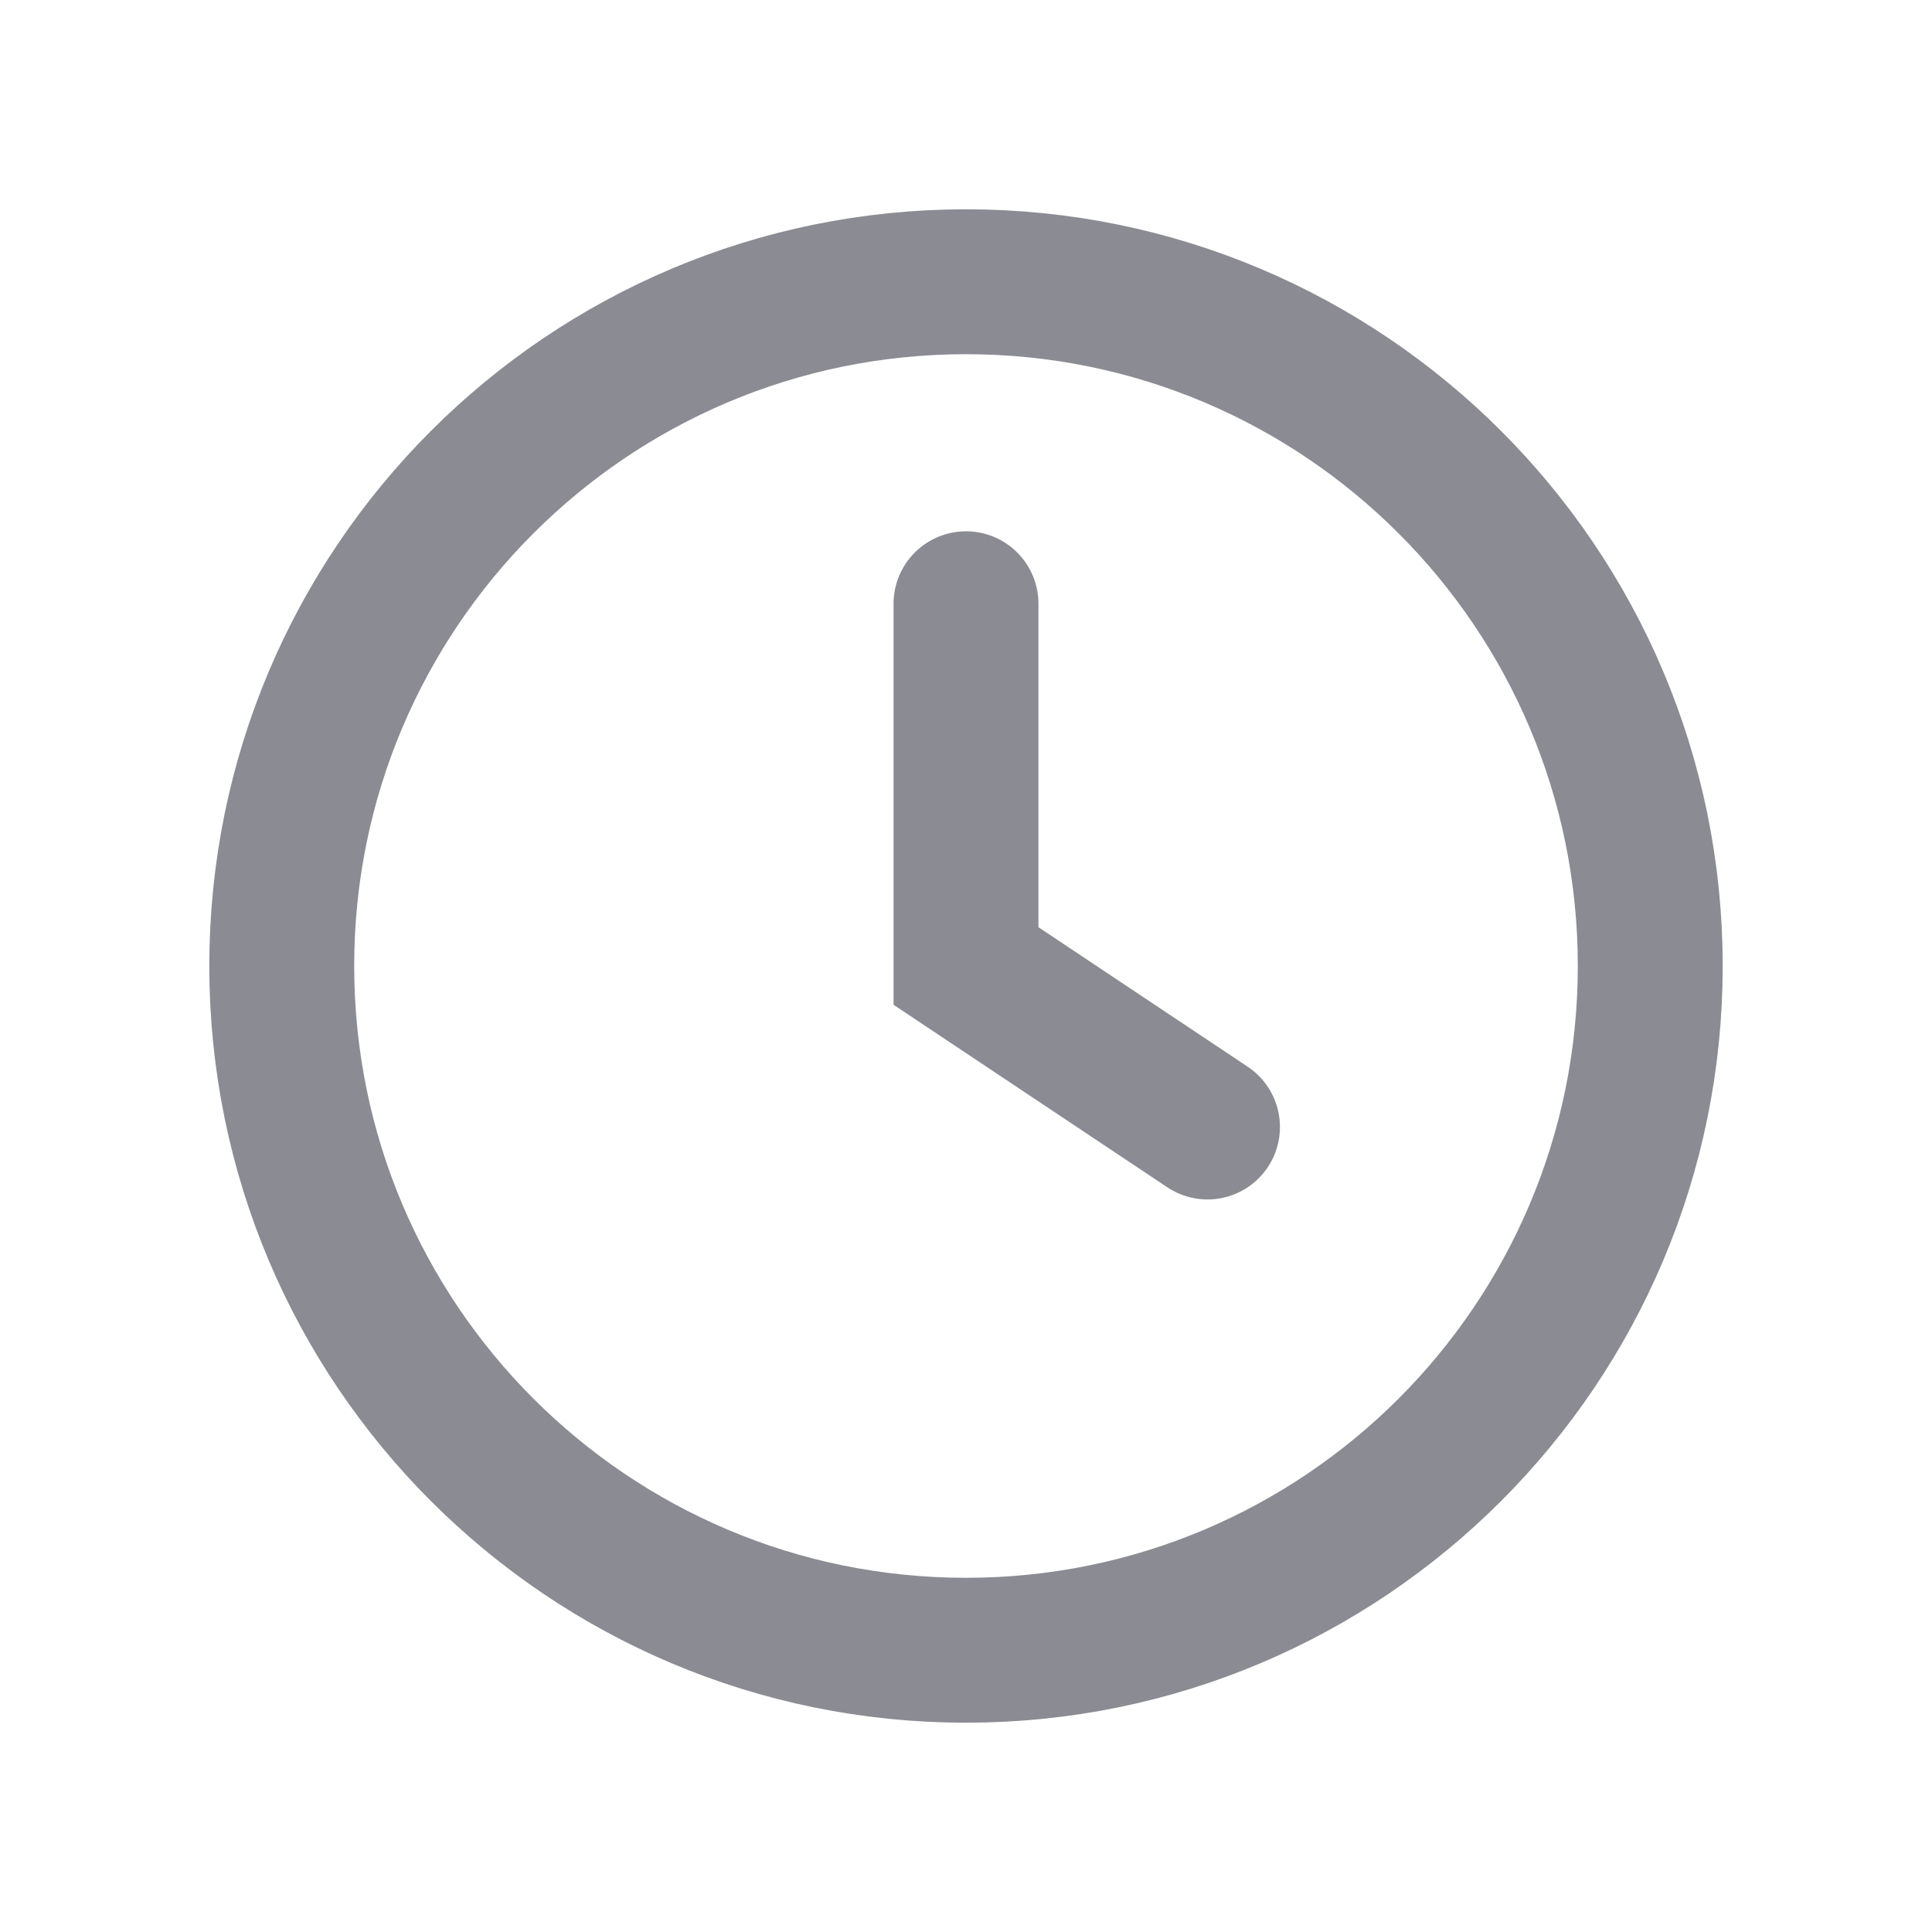
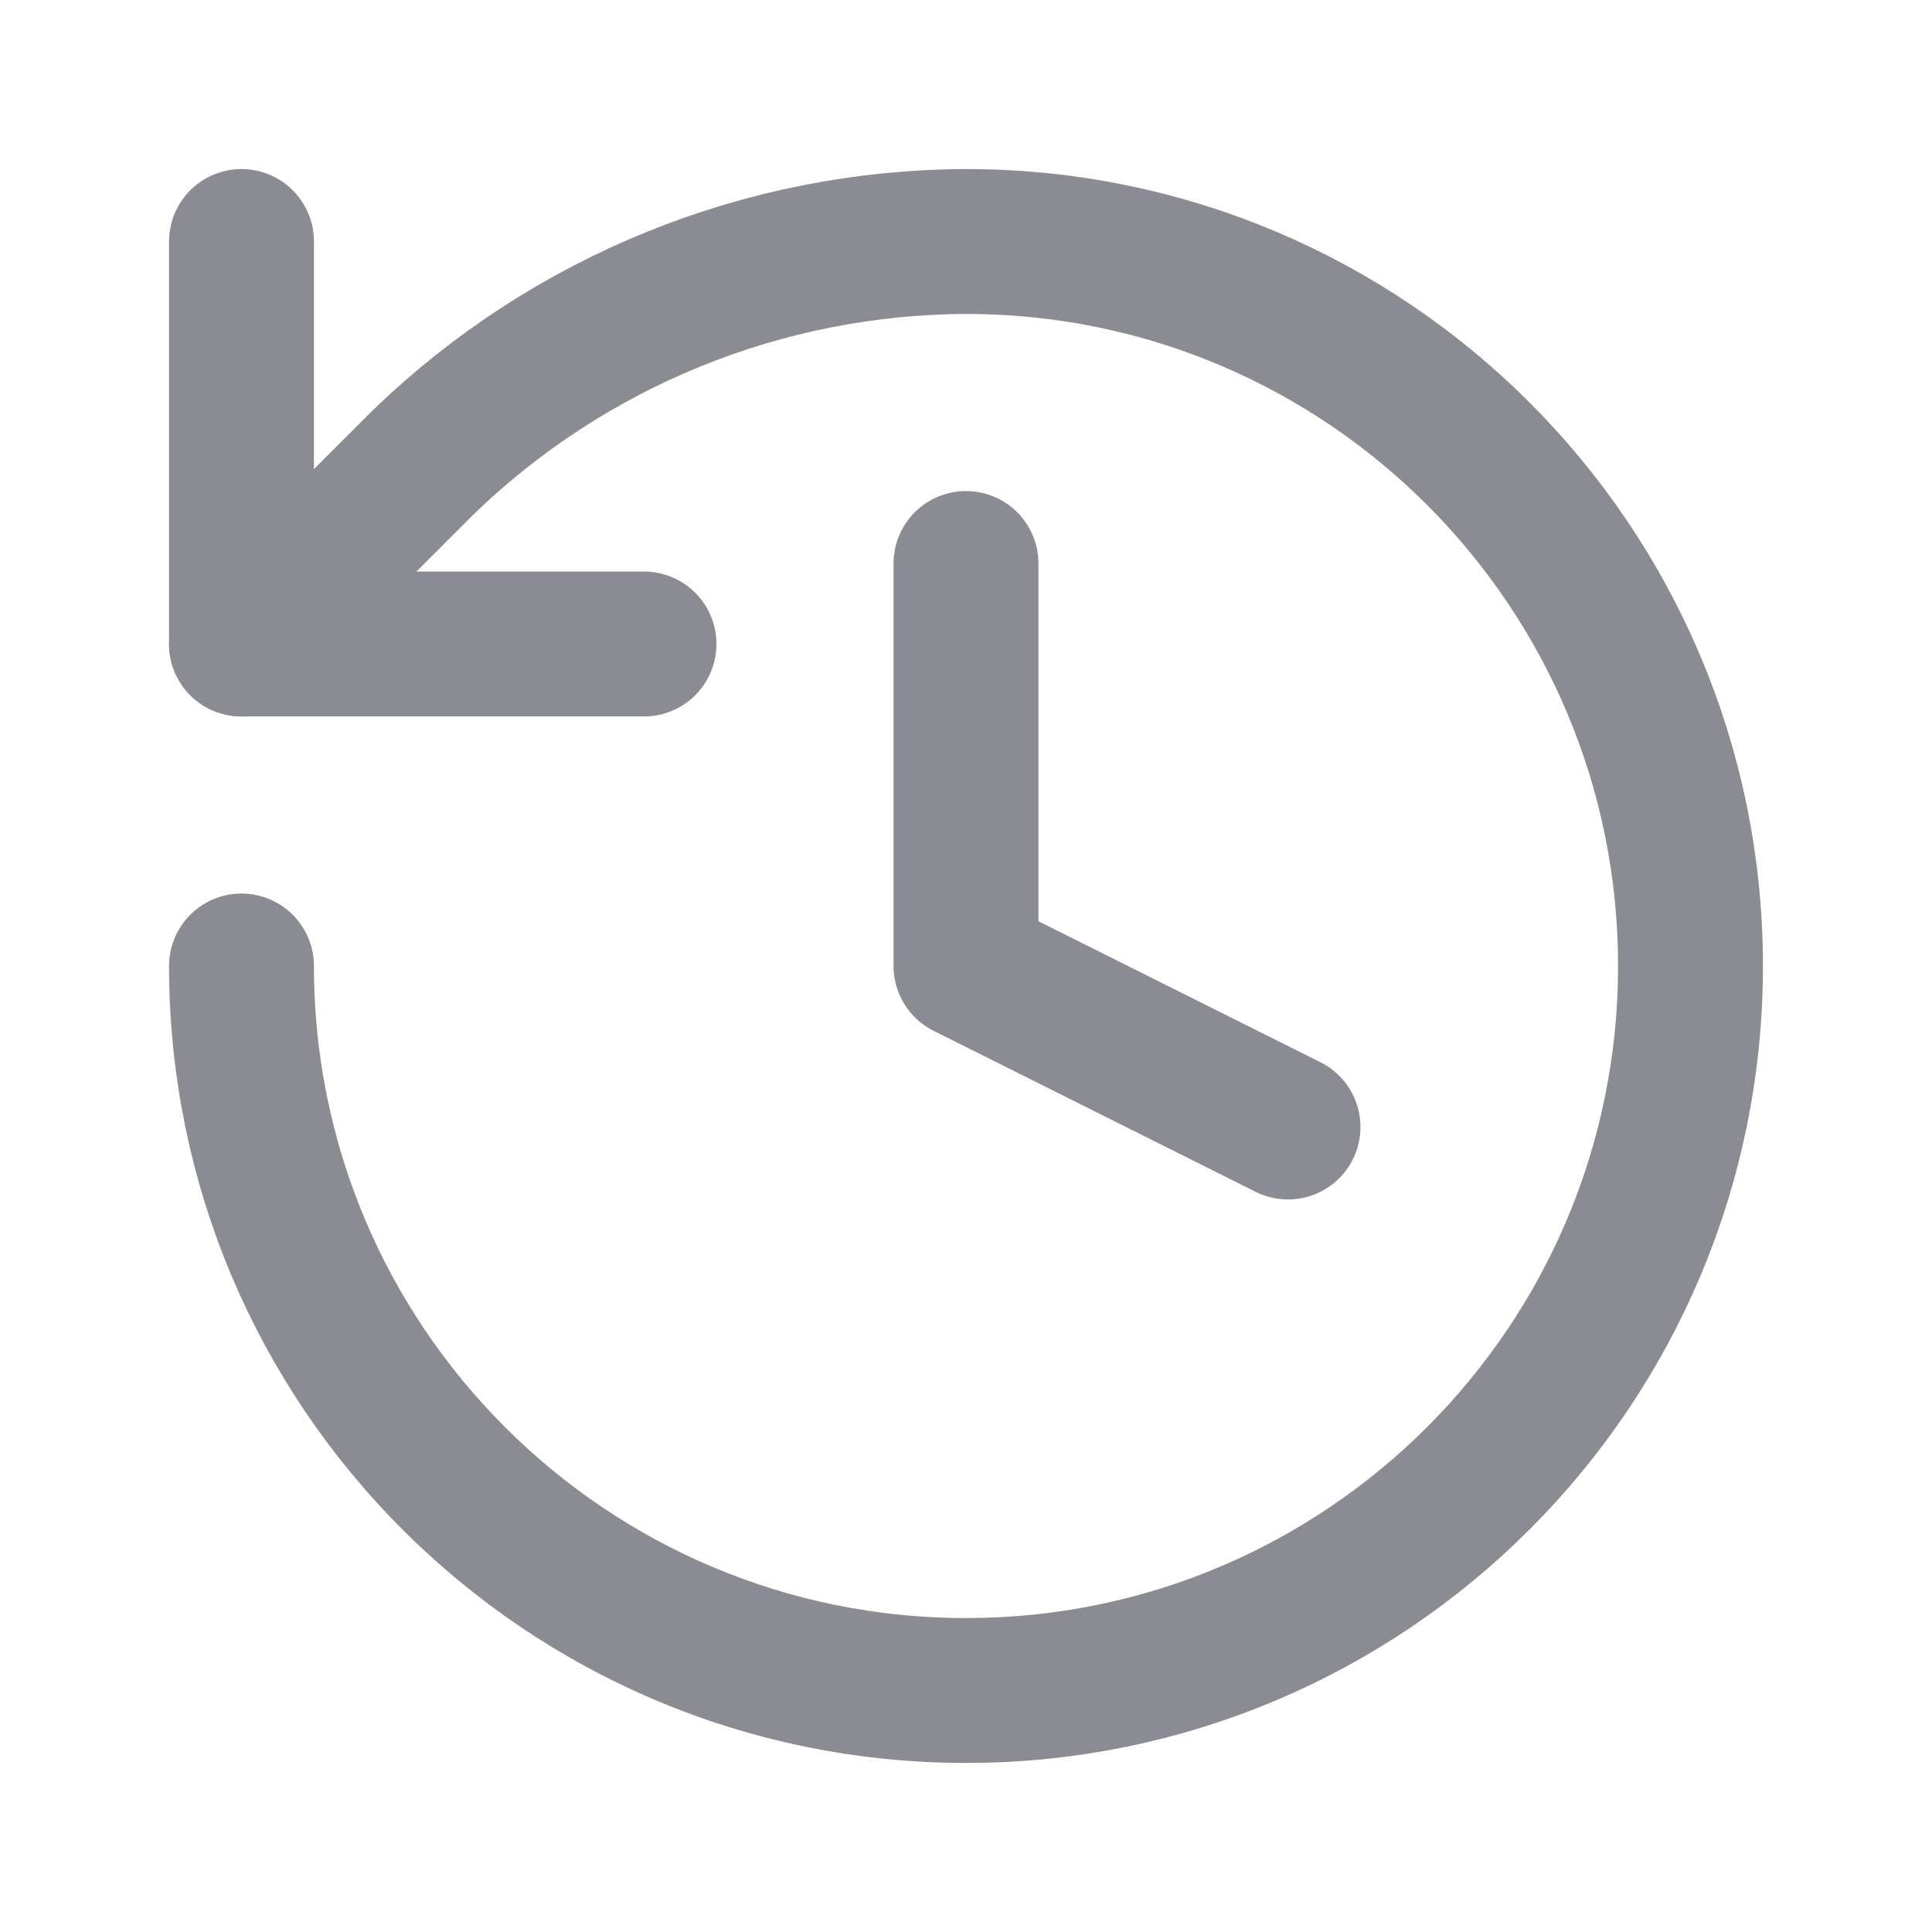
- <svg xmlns="http://www.w3.org/2000/svg" viewBox="0 0 24 24" fill="none" stroke="#8b8b93" stroke-width="1.8" stroke-linecap="round">
-   <circle cx="12" cy="12" r="8.5" />
-   <path d="M12 7.5V12l3 2" />
+ <svg xmlns="http://www.w3.org/2000/svg" viewBox="0 0 24 24" fill="none" stroke="#8b8b93" stroke-width="1.8" stroke-linecap="round" stroke-linejoin="round">
+   <path d="M3 12a9 9 0 1 0 9-9 9.75 9.75 0 0 0-6.74 2.74L3 8" />
+   <path d="M3 3v5h5" />
+   <path d="M12 7v5l4 2" />
</svg>
